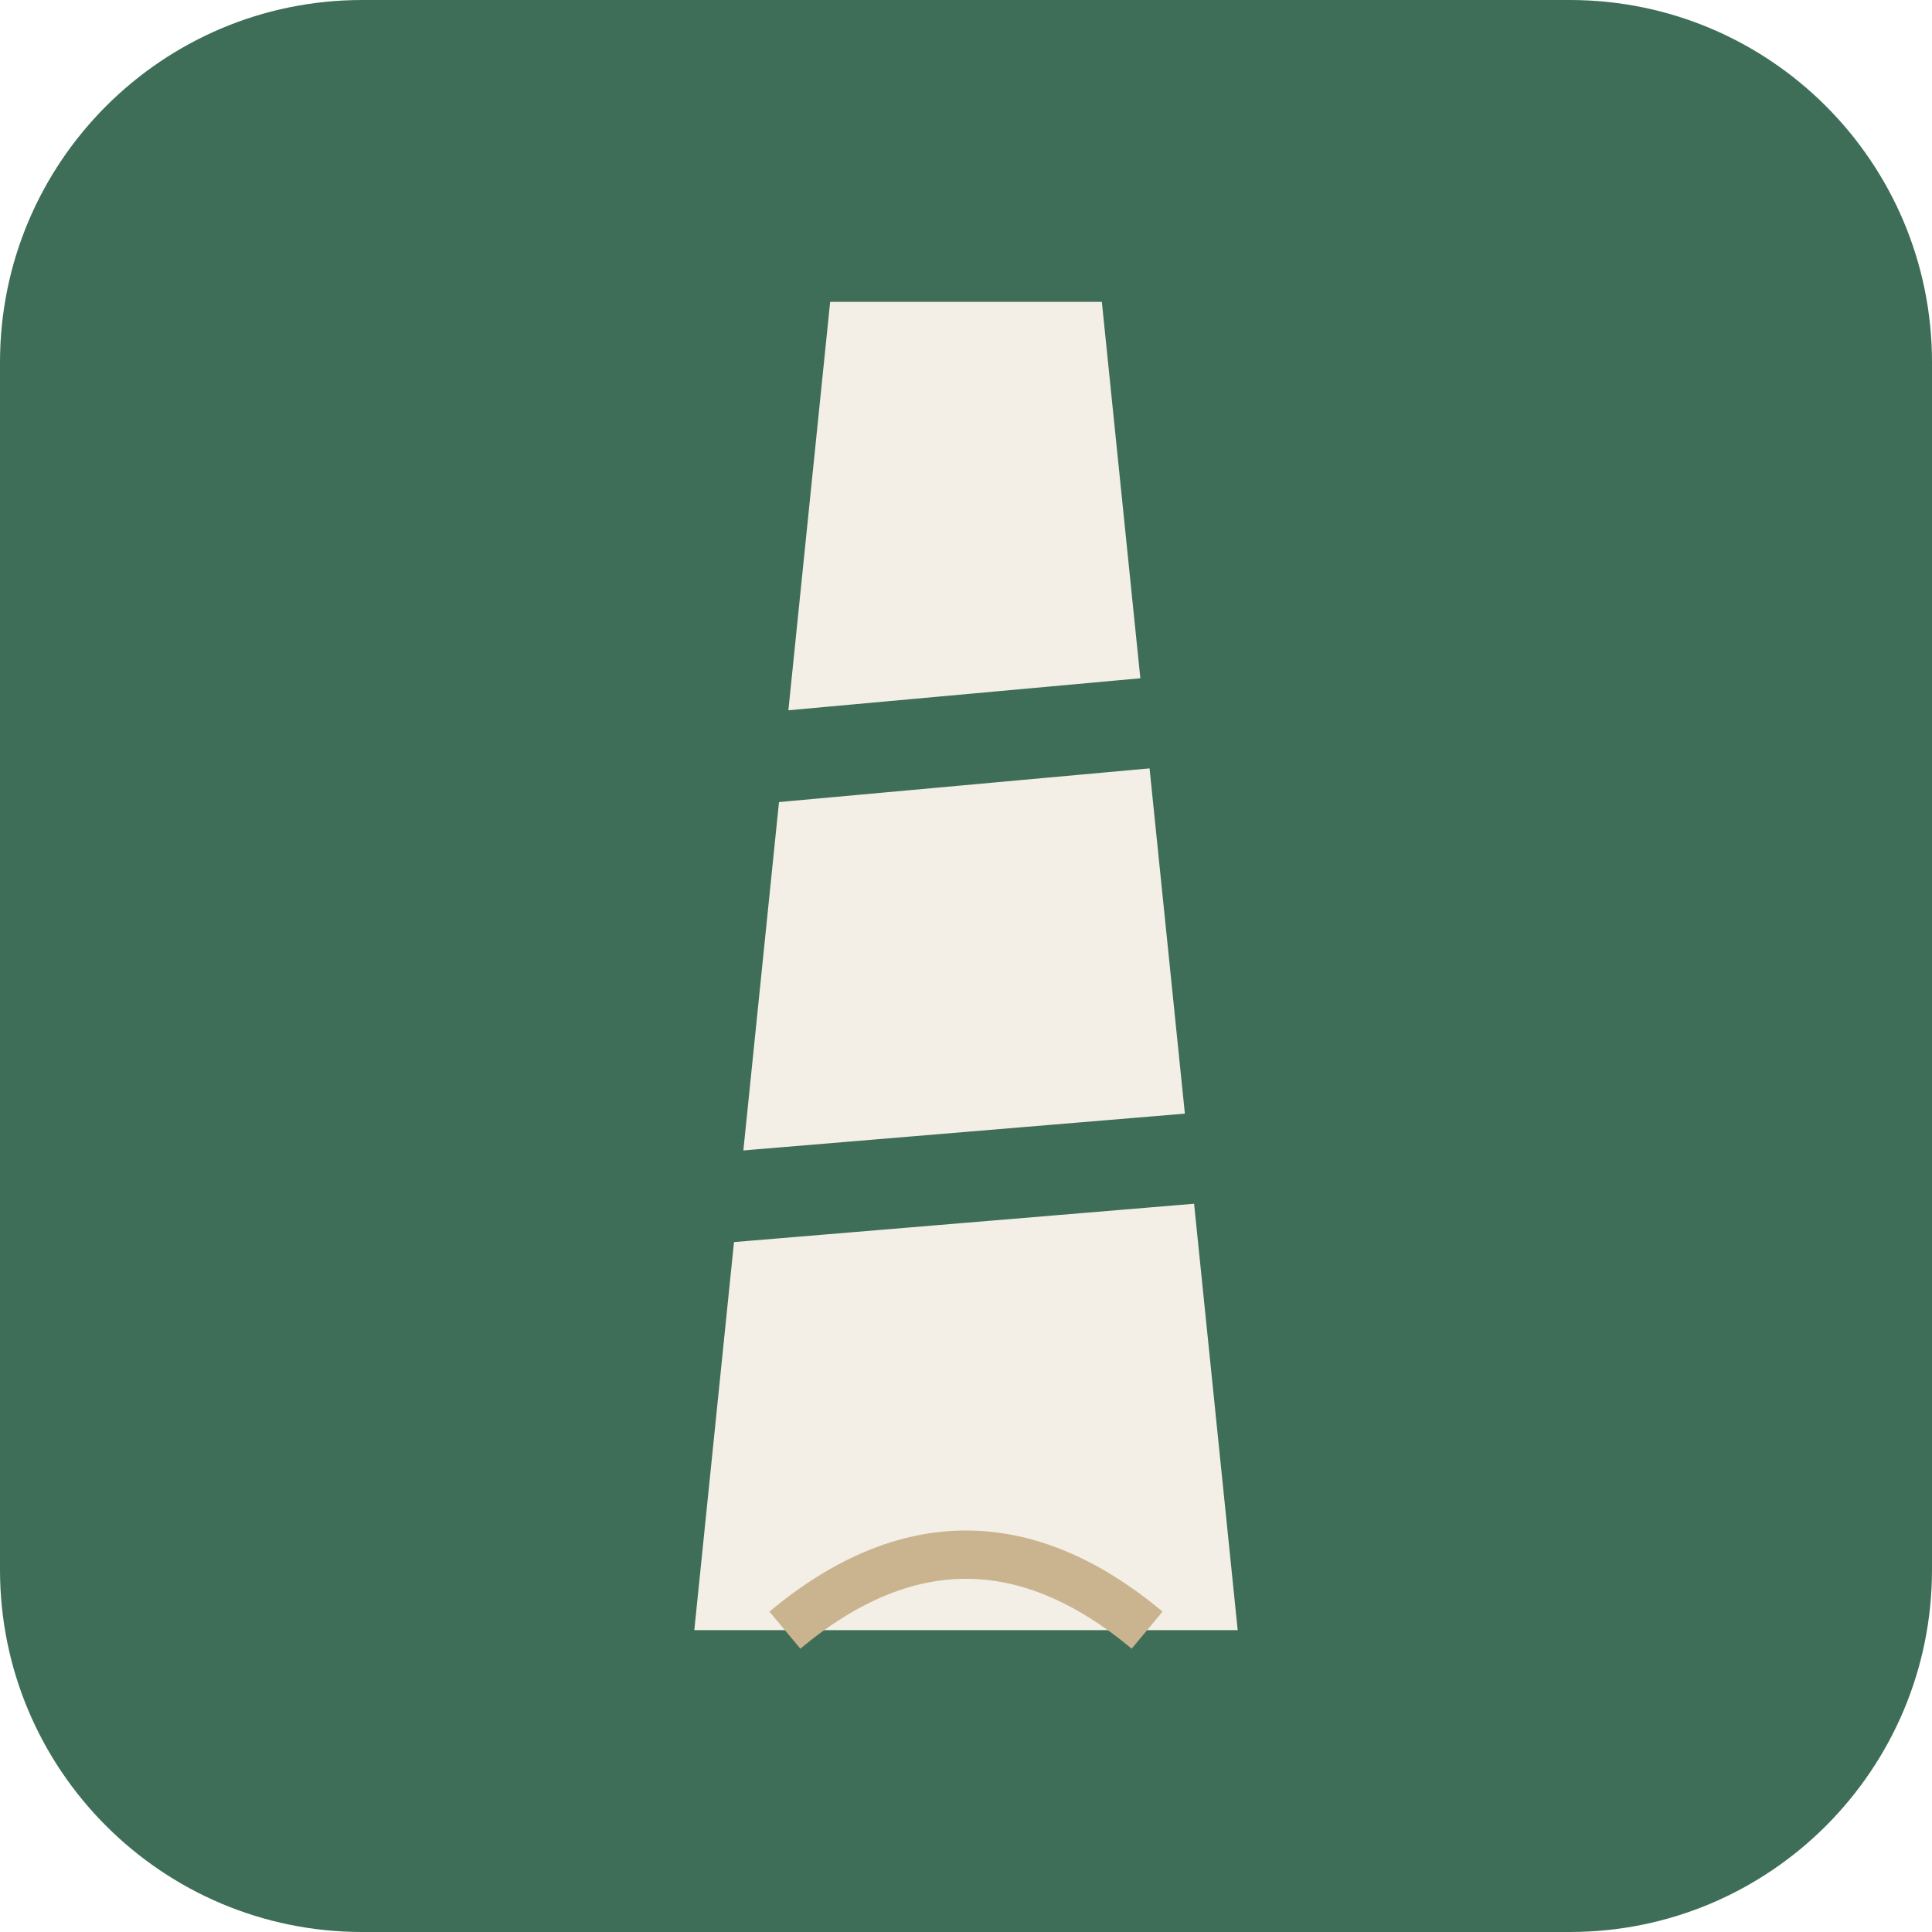
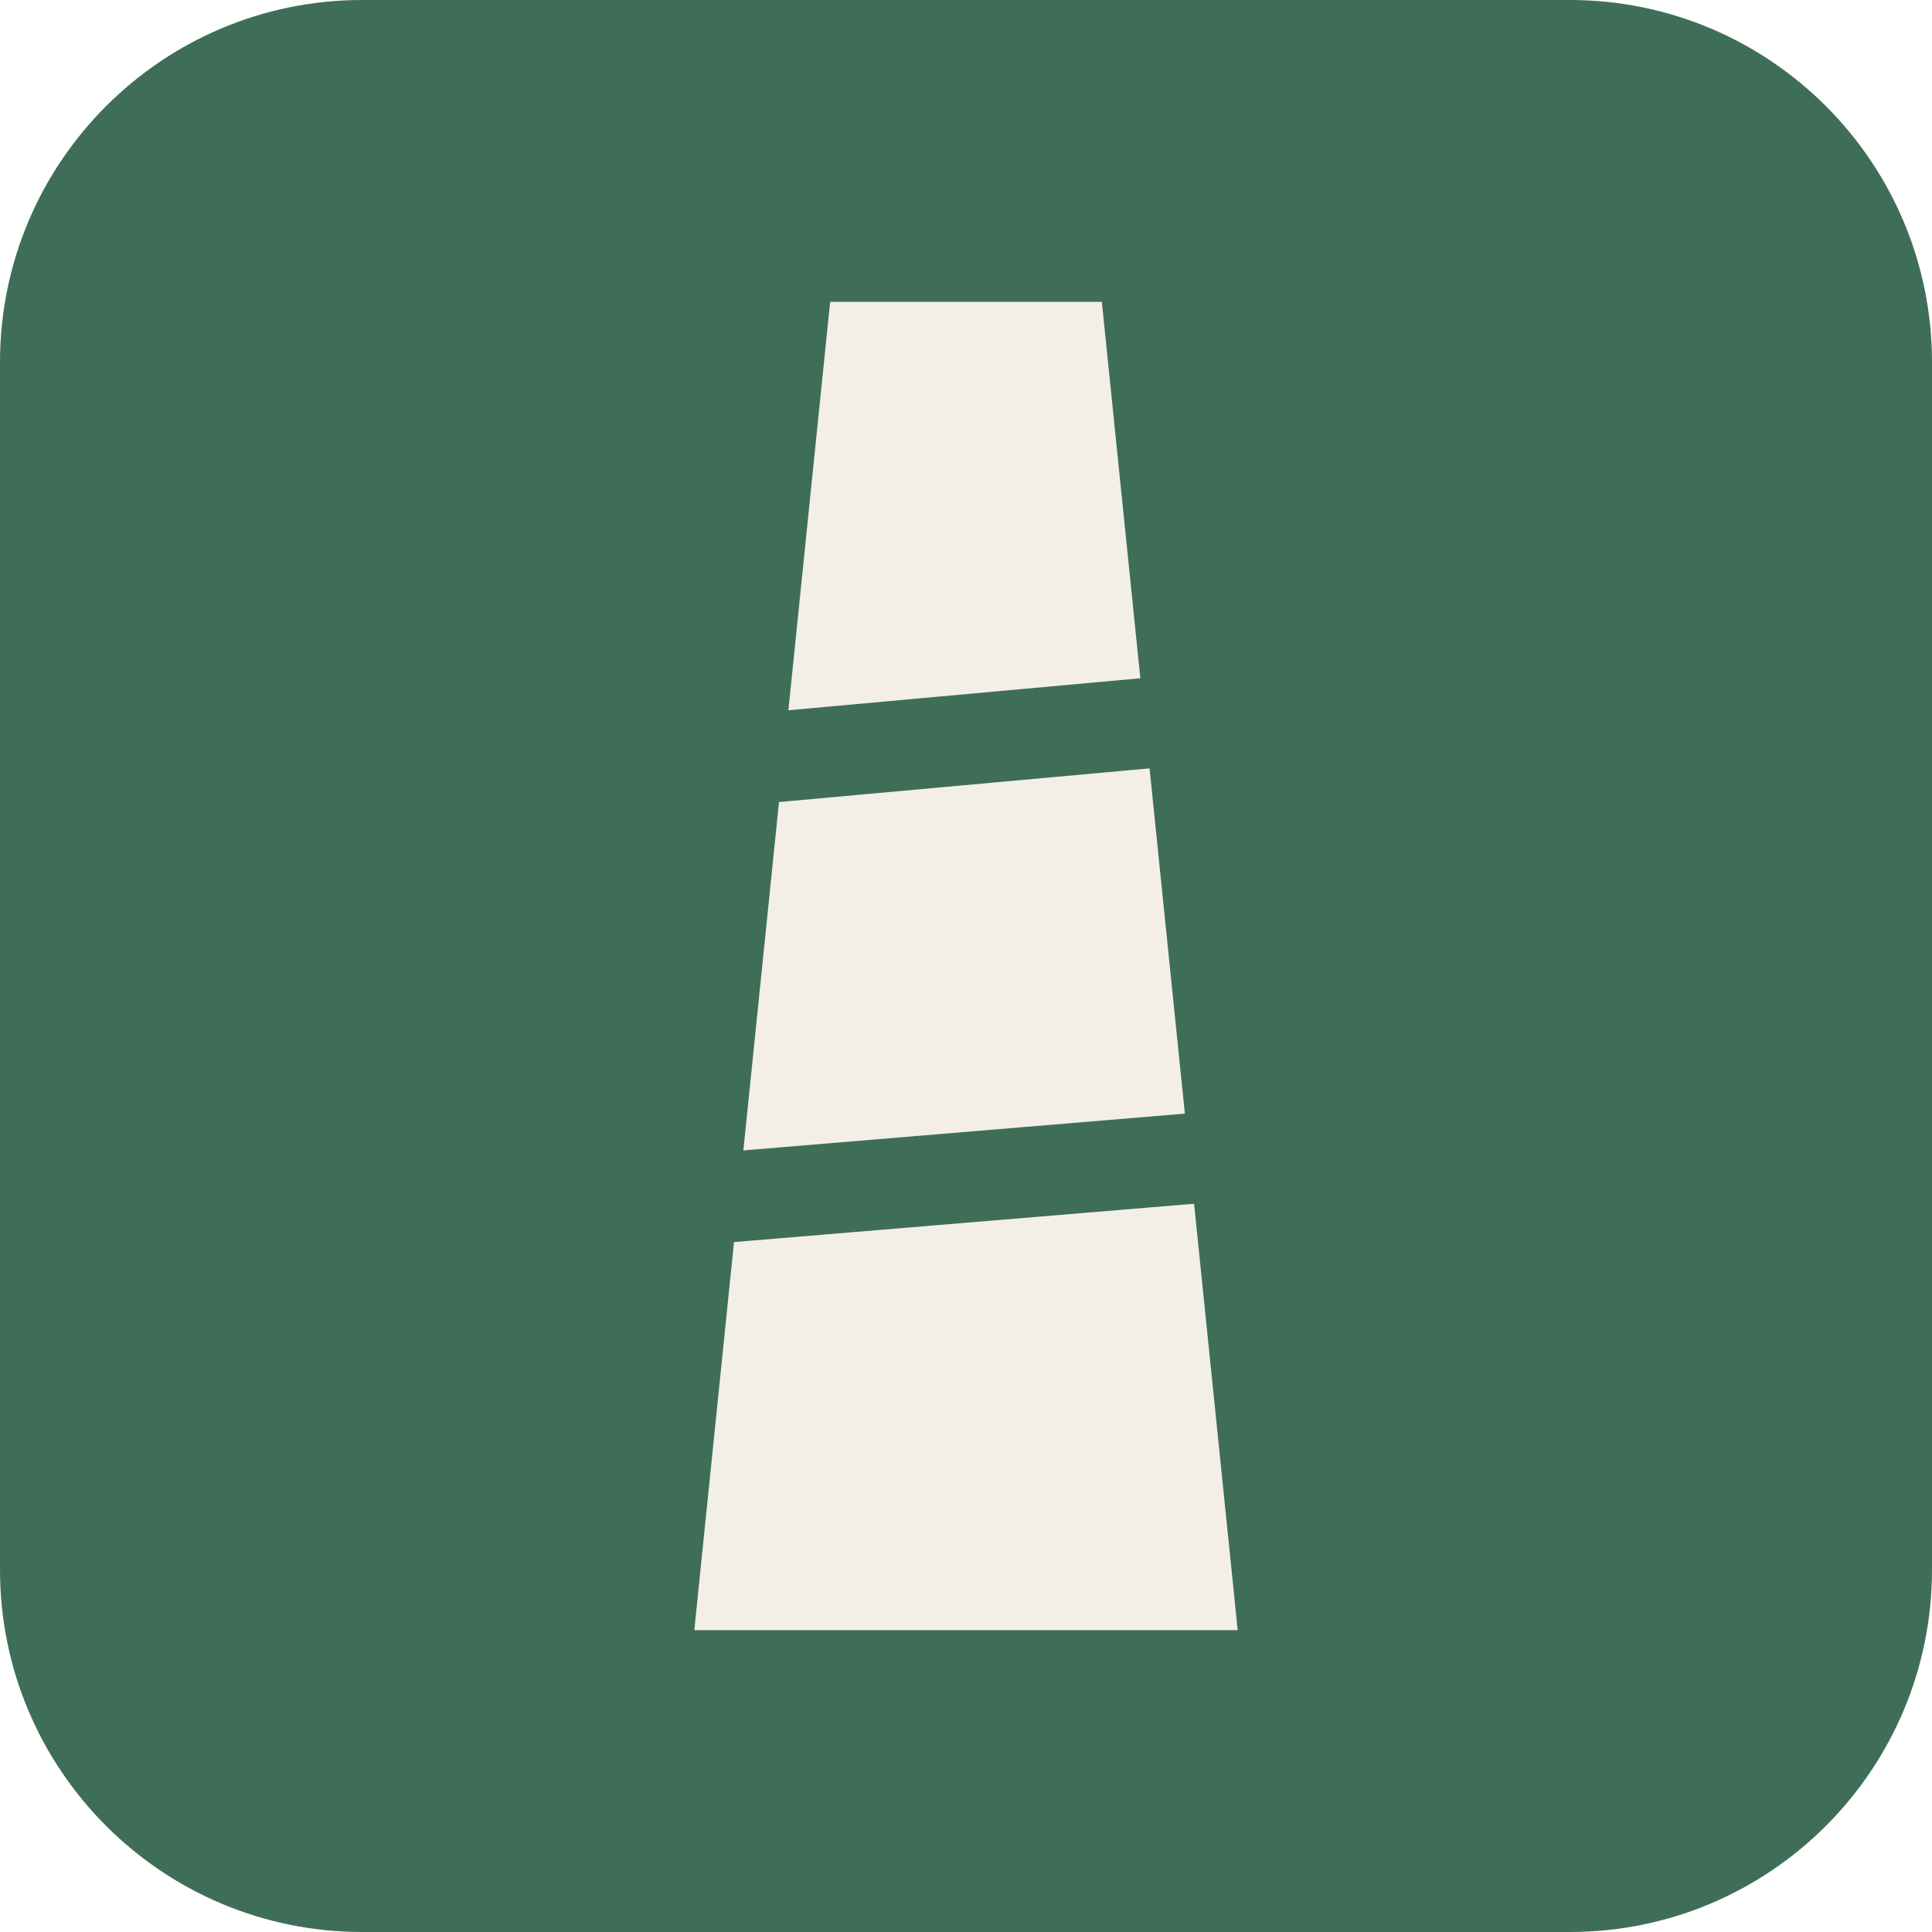
<svg xmlns="http://www.w3.org/2000/svg" viewBox="0 0 64 64" role="img" aria-label="Apter">
  <rect width="64" height="64" rx="12" fill="#3F6E58" />
  <path d="M27.5 10 L36.5 10 L41 54 L23 54 Z" fill="#F4EFE6" />
  <path d="M21 25.5 L43 23.5" stroke="#3F6E58" stroke-width="3" stroke-linecap="round" />
  <path d="M20 40 L44 38" stroke="#3F6E58" stroke-width="3" stroke-linecap="round" />
-   <path d="M26 54 Q32 49 38 54" fill="none" stroke="#C9B48F" stroke-width="1.6" />
</svg>
